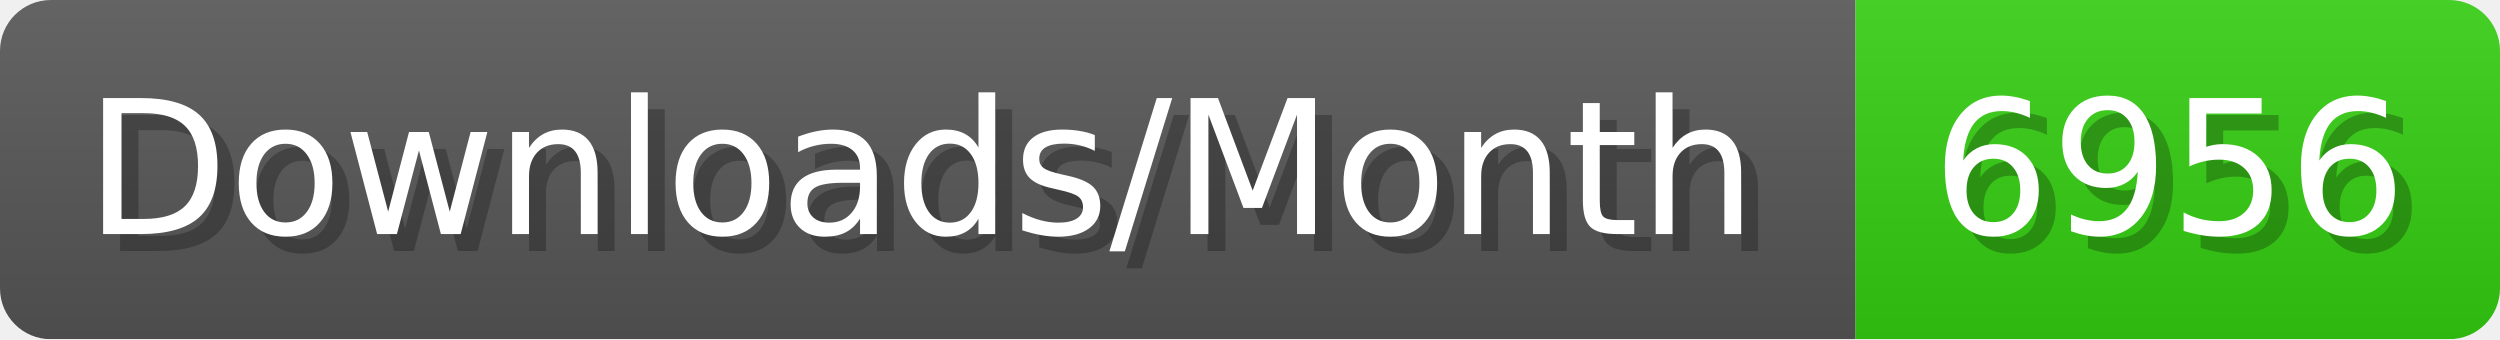
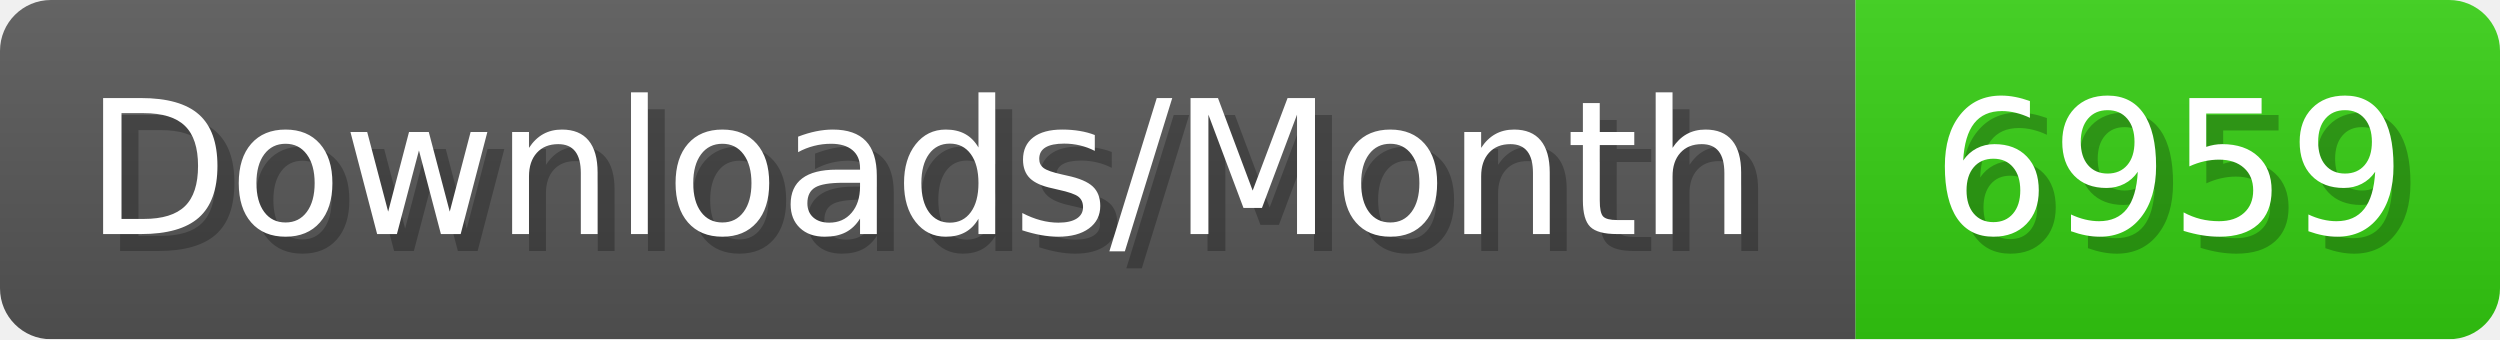
- <svg xmlns="http://www.w3.org/2000/svg" width="147.4" height="20" viewBox="0 0 1474 200" role="img" aria-label="Downloads/Month: 6956">
+ <svg xmlns="http://www.w3.org/2000/svg" width="147.4" height="20" viewBox="0 0 1474 200" role="img" aria-label="Downloads/Month: 6959">
  <linearGradient id="YlXUI" x2="0" y2="100%">
    <stop offset="0" stop-opacity=".1" stop-color="#EEE" />
    <stop offset="1" stop-opacity=".1" />
  </linearGradient>
  <mask id="JHhop">
    <rect width="1474" height="200" rx="30" fill="#FFF" />
  </mask>
  <g mask="url(#JHhop)">
    <rect width="1094" height="200" fill="#555" />
    <rect width="380" height="200" fill="#3C1" x="1094" />
    <rect width="1474" height="200" fill="url(#YlXUI)" />
  </g>
  <g aria-hidden="true" fill="#fff" text-anchor="start" font-family="Verdana,DejaVu Sans,sans-serif" font-size="110">
    <text x="60" y="148" textLength="994" fill="#000" opacity="0.25">Downloads/Month</text>
    <text x="50" y="138" textLength="994">Downloads/Month</text>
-     <text x="1149" y="148" textLength="280" fill="#000" opacity="0.25">6956</text>
-     <text x="1139" y="138" textLength="280">6956</text>
+     <text x="1149" y="148" textLength="280" fill="#000" opacity="0.25">6959</text>
+     <text x="1139" y="138" textLength="280">6959</text>
  </g>
</svg>
